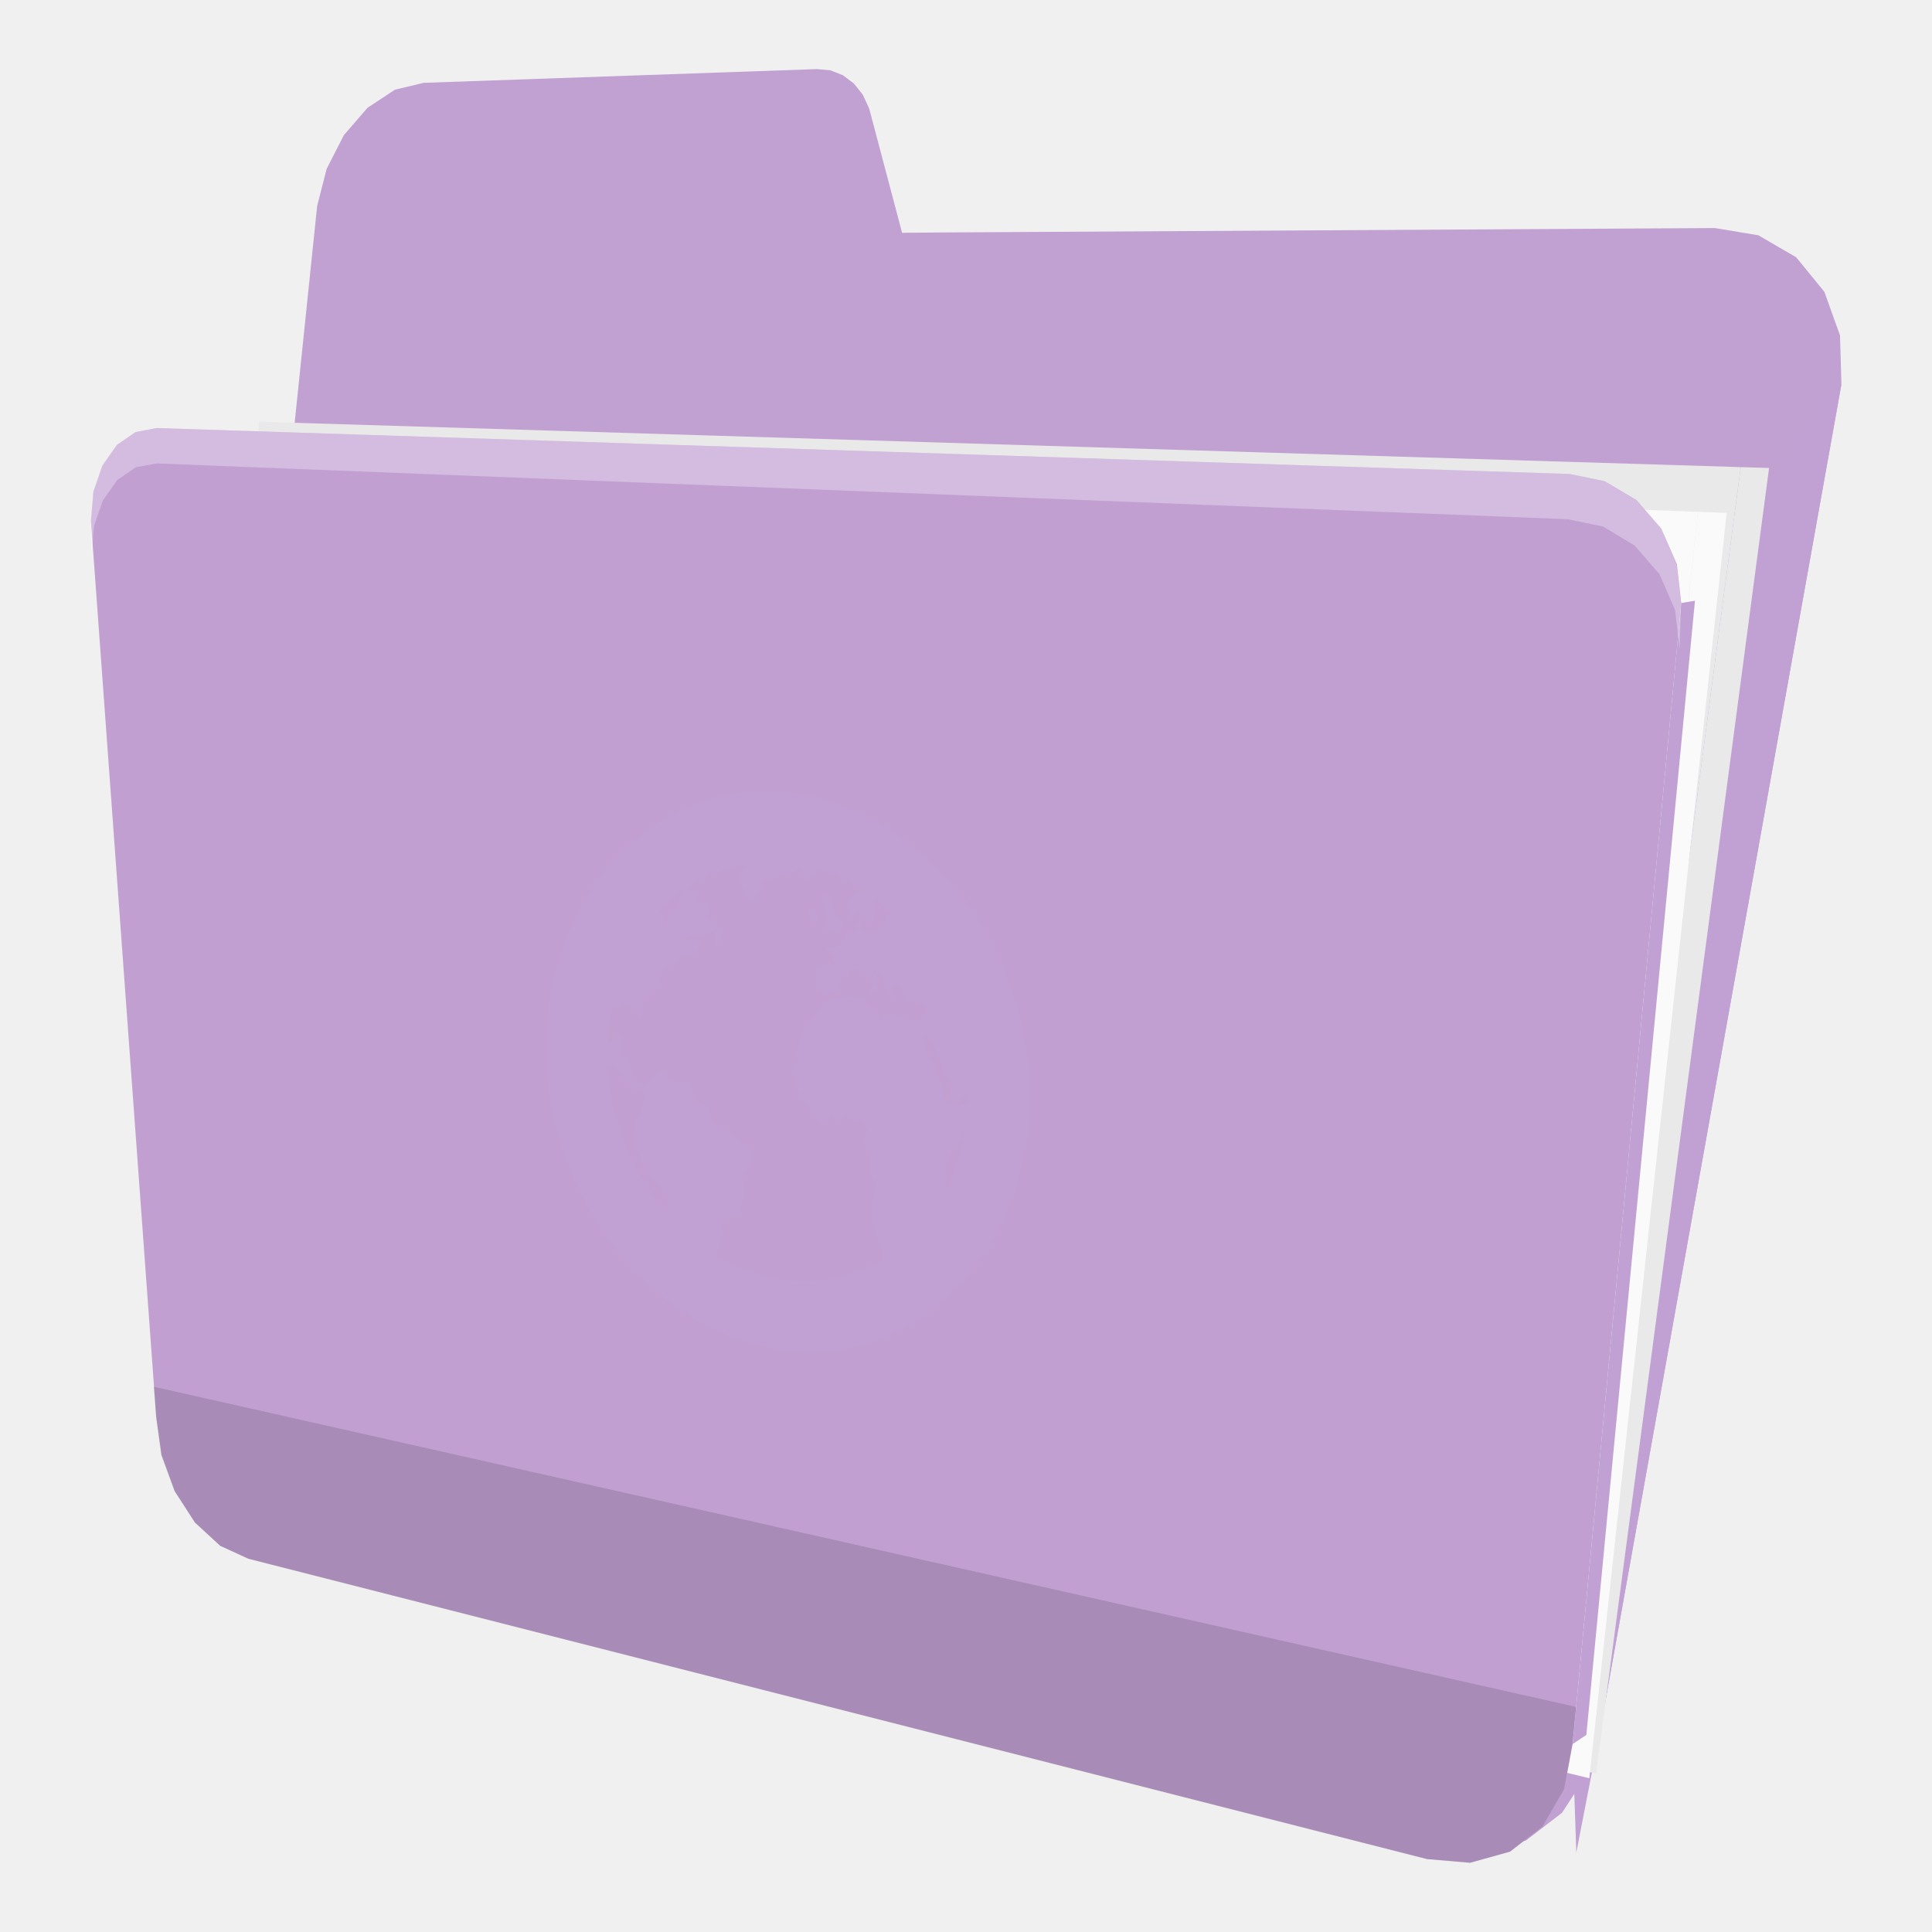
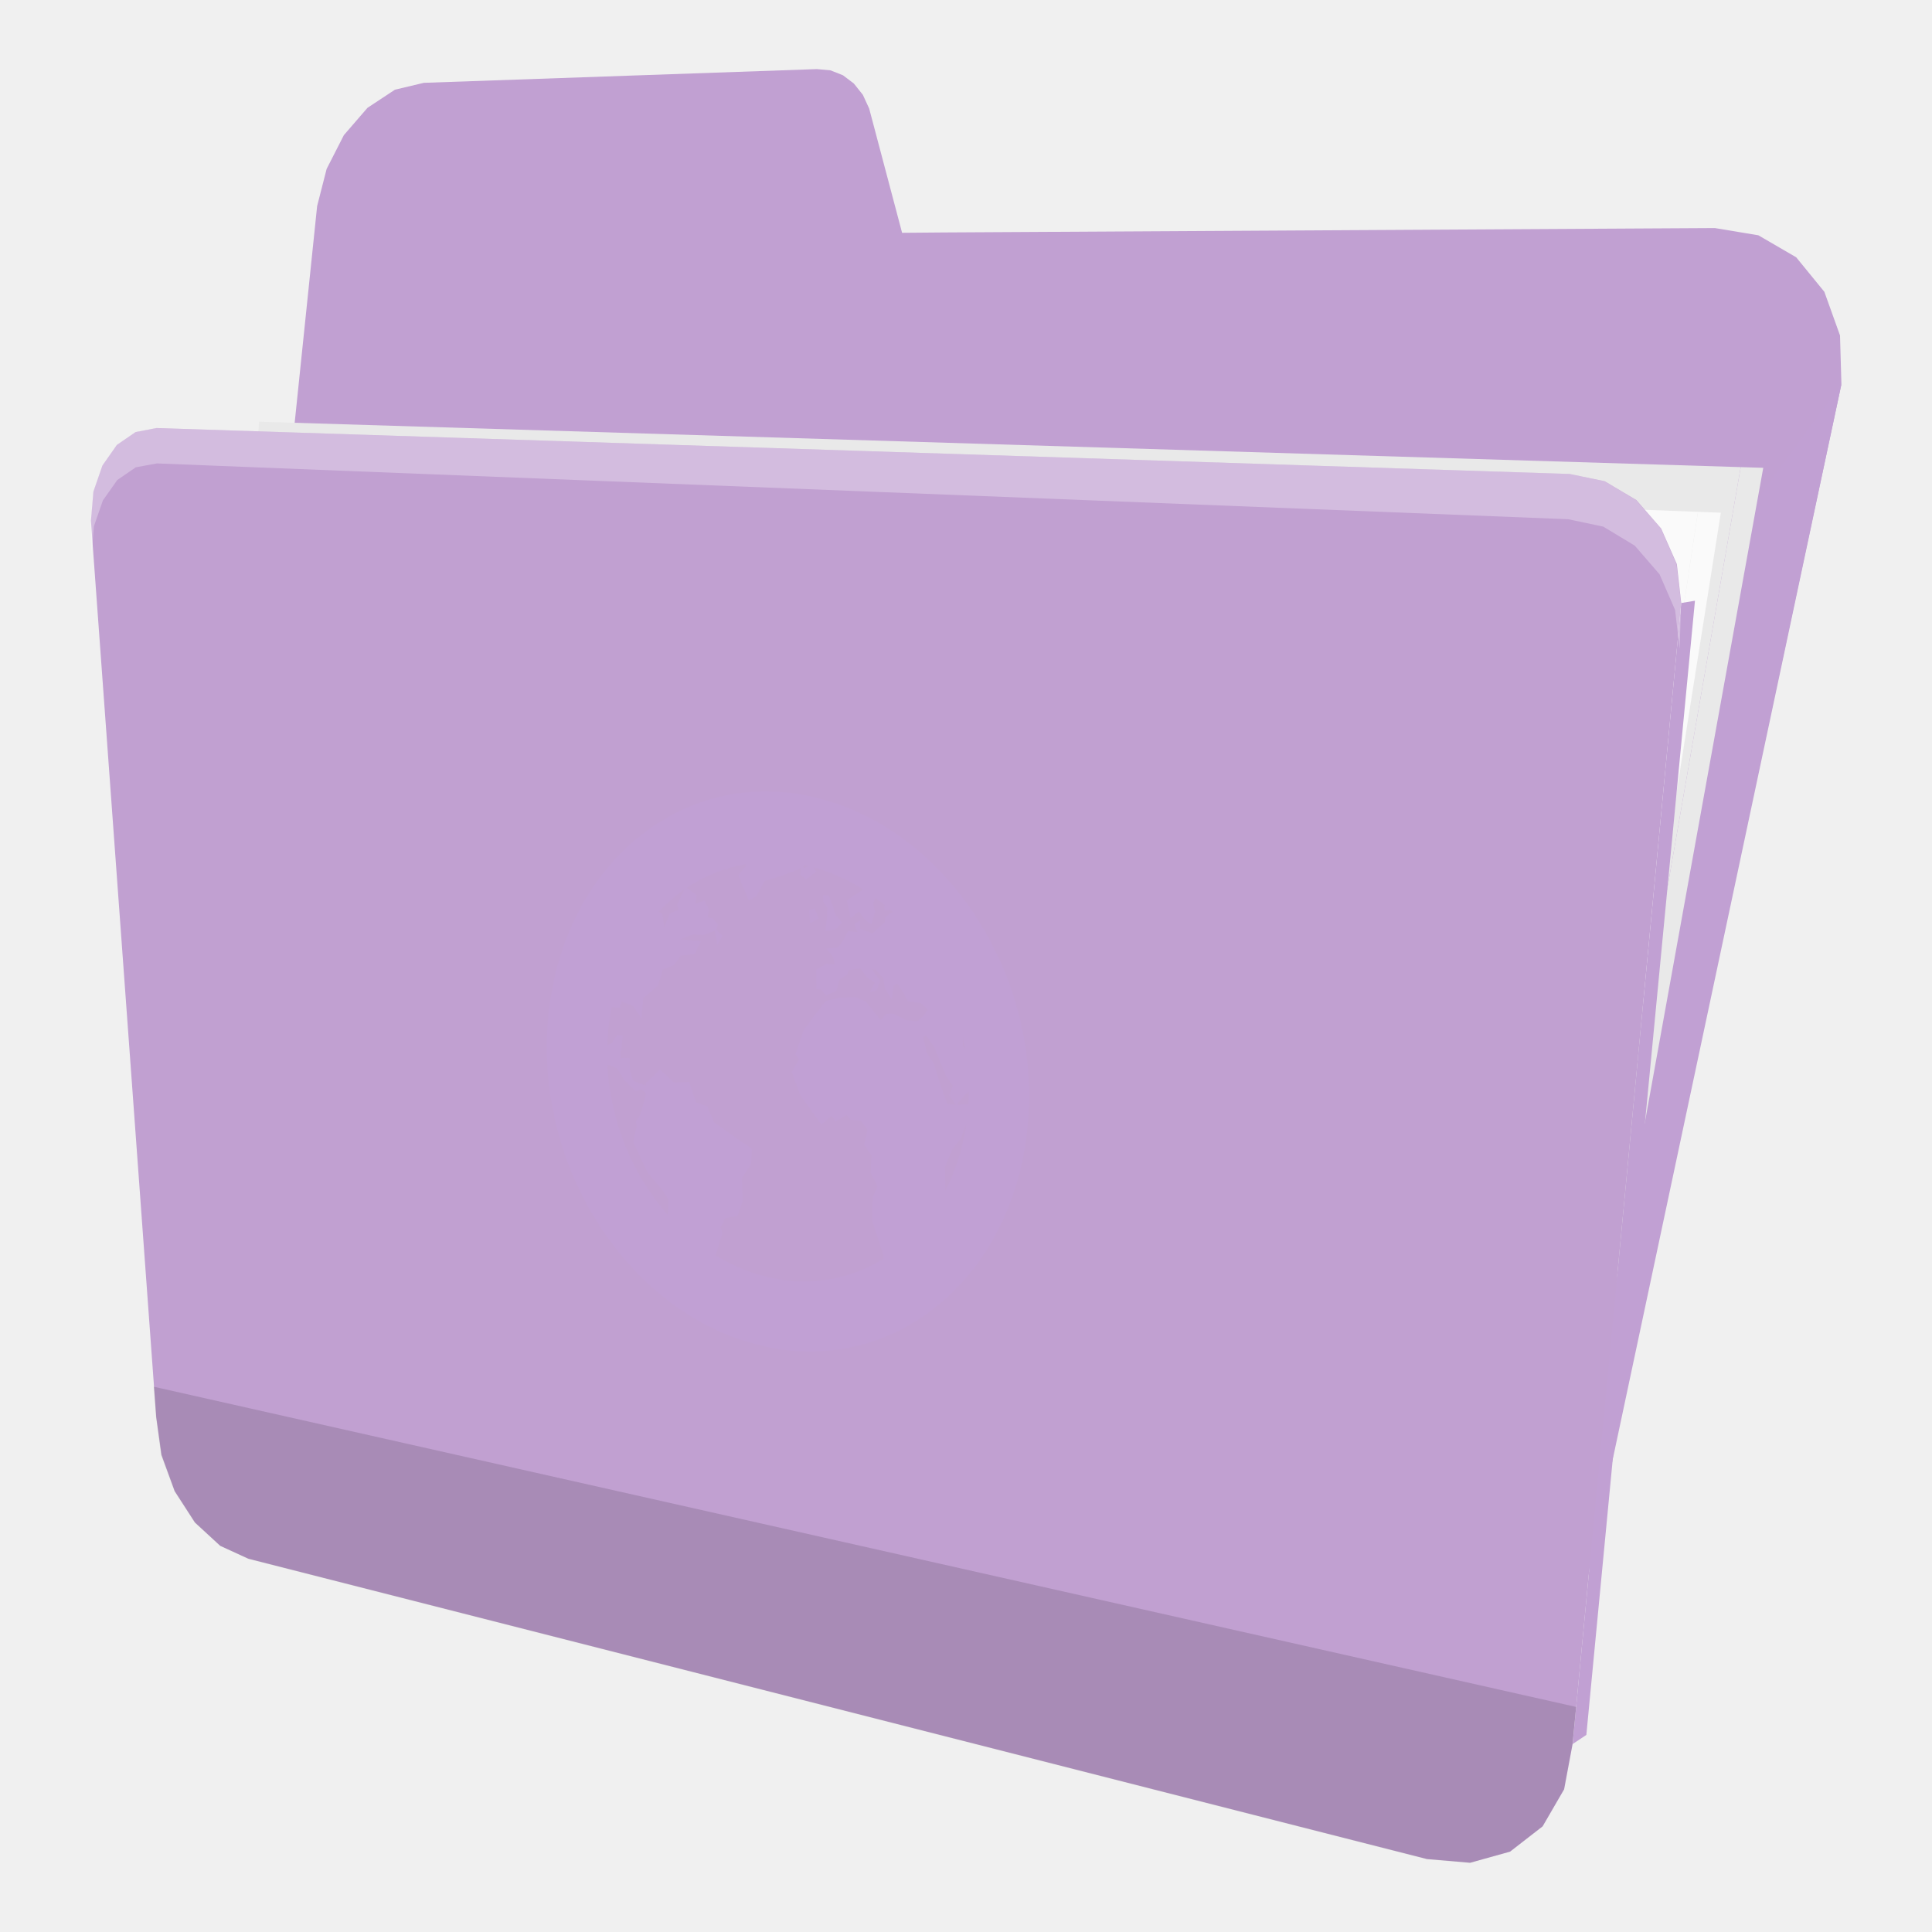
<svg xmlns="http://www.w3.org/2000/svg" width="32" height="32" viewBox="0 0 32 32" version="1.1">
  <g transform="matrix(0.29157 0 0 0.29157 13.2796 13.8336)" stroke-linejoin="round">
-     <path fill="#c1a0d2" d="M-30.51 40.77 L-32.05 40.01 L-33.32 38.64 L-34.22 36.79 L-34.65 34.63 L-34.59 32.39 L-27.53 -35.74 L-26.99 -37.85 L-26.01 -39.77 L-24.67 -41.32 L-23.11 -42.35 L-21.47 -42.74 L0.86 -43.52 L0.86 -43.52 L1.63 -43.45 L2.34 -43.17 L2.96 -42.70 L3.47 -42.06 L3.83 -41.28 L5.70 -34.22 L8.05 -34.24 L51.87 -34.49 L54.34 -34.08 L56.49 -32.83 L58.09 -30.87 L58.98 -28.39 L59.06 -25.62 L45.41 50.54 L44.66 53.27 L43.19 55.53 L41.15 57.10 L38.77 57.82 L36.28 57.65 Z" />
-     <path fill="#c1a0d3" d="M49.96 -13.19 L43.79 51.63 L44.00 57.79 L45.41 50.54 L59.06 -25.62 Z" />
-     <path fill="#E9E9E9" d="M-34.26 34.67 L-30.83 -23.49 L53.34 -20.91 L43.58 52.95 Z" />
-     <path fill="#E9E9E9" d="M43.58 52.95 L53.34 -20.91 L54.95 -20.86 L45.12 53.31 Z" />
-     <path fill="#FAFAFA" d="M-34.74 34.83 L-33.94 -21.57 L50.91 -18.37 L43.20 53.20 Z" />
-     <path fill="#FAFAFA" d="M43.20 53.20 L50.91 -18.37 L52.54 -18.31 L44.74 53.57 Z" />
+     <path fill="#c1a0d2" d="M-30.51 40.77 L-32.05 40.01 L-33.32 38.64 L-34.22 36.79 L-34.65 34.63 L-34.59 32.39 L-27.53 -35.74 L-26.99 -37.85 L-26.01 -39.77 L-24.67 -41.32 L-23.11 -42.35 L-21.47 -42.74 L0.86 -43.52 L0.86 -43.52 L1.63 -43.45 L2.34 -43.17 L2.96 -42.70 L3.47 -42.06 L3.83 -41.28 L5.70 -34.22 L8.05 -34.24 L51.87 -34.49 L54.34 -34.08 L56.49 -32.83 L58.09 -30.87 L58.98 -28.39 L59.06 -25.62 L42.87 49.97 L42.13 52.67 L40.67 54.92 L38.66 56.48 L36.30 57.20 L33.85 57.03 Z" />
+     <path fill="#c1a0d3" d="M49.96 -13.19 L43.85 49.48 L43.45 47.77 L59.06 -25.62 Z" />
+     <path fill="#E9E9E9" d="M-33.83 29.42 L-30.83 -23.49 L53.34 -20.91 L41.73 45.74 Z" />
+     <path fill="#E9E9E9" d="M41.73 45.74 L53.34 -20.91 L54.62 -20.87 L42.54 45.92 Z" />
+     <path fill="#FAFAFA" d="M-34.55 29.64 L-33.94 -21.57 L50.91 -18.37 L41.16 46.09 Z" />
+     <path fill="#FAFAFA" d="M41.16 46.09 L50.91 -18.37 L52.21 -18.32 L41.98 46.27 Z" />
    <path fill="#c1a0d3" d="M49.96 -13.19 L43.79 51.63 L44.57 51.11 L50.74 -13.32 Z" />
    <path fill="#c1a0d1" d="M-40.38 -17.87 L-40.24 -19.52 L-39.73 -21.00 L-38.91 -22.17 L-37.85 -22.90 L-36.66 -23.13 L43.62 -20.52 L45.61 -20.11 L47.41 -19.04 L48.82 -17.42 L49.71 -15.40 L49.96 -13.19 L43.79 51.63 L43.31 54.20 L42.09 56.30 L40.24 57.74 L37.97 58.37 L35.52 58.16 L-31.43 41.10 L-33.03 40.37 L-34.47 39.04 L-35.62 37.26 L-36.37 35.20 L-36.67 33.05 Z" />
    <path fill="#000" fill-opacity="0.13" d="M-36.81 31.33 L43.99 49.52 L43.78 51.64 L43.30 54.20 L42.08 56.31 L40.23 57.74 L37.96 58.38 L35.51 58.17 L-31.44 41.11 L-33.04 40.37 L-34.48 39.05 L-35.63 37.27 L-36.39 35.21 L-36.68 33.05 Z" />
    <path fill="#fff" fill-opacity="0.3" d="M-40.40 -17.87 L-40.25 -19.52 L-39.75 -21.00 L-38.93 -22.17 L-37.87 -22.90 L-36.68 -23.13 L43.61 -20.52 L45.60 -20.11 L47.39 -19.04 L48.81 -17.42 L49.69 -15.40 L49.95 -13.19 L49.87 -10.59 L49.61 -12.80 L48.73 -14.82 L47.32 -16.45 L45.53 -17.53 L43.54 -17.95 L-36.63 -21.12 L-37.83 -20.90 L-38.88 -20.18 L-39.70 -19.02 L-40.21 -17.55 L-40.35 -15.90 Z" />
    <g transform="matrix(2.492 0.23193 0.02571 2.88262 -969.8857 -2278.212)">
      <defs>
        <g transform="translate(366,90.00027)" style="display:inline" id="m-folder_32">
          <g id="m-g841" transform="matrix(0.999979,0,0,1,-0.9999584,14.99973)">
            <rect style="opacity:0.2" width="28" height="18" x="2" y="11" rx="1.4" ry="1.4" id="m-rect2-3" />
            <path style="fill:#c89e6b;fill-opacity:1" d="M 2,22.6 C 2,23.376 2.624,24 3.4,24 H 28.6 C 29.376,24 30,23.376 30,22.6 V 7.4 C 30,6.624 29.376,6 28.6,6 H 16 C 13.9,6 13.2,3 11.1,3 H 3.4 C 2.624,3 2,3.624 2,4.4" id="m-path4-6" />
            <rect style="opacity:0.2" width="28" height="18" x="2" y="9" rx="1.4" ry="1.4" id="m-rect6-7" />
            <rect style="fill:#e8e8e8" width="24" height="11" x="4" y="8" rx="1.4" ry="1.4" id="m-rect8-5" />
            <g id="m-g829-5-6" transform="matrix(0.6999705,0,0,0.6922934,-0.7992932,-1.07651)">
              <rect style="fill:#eeca8f" width="40" height="26" x="4" y="16" rx="2" ry="2" id="m-rect10-35-3" />
            </g>
            <path style="opacity:0.1;fill:#ffffff" d="M 3.4,3 C 2.625,3 2,3.625 2,4.4 v 1 C 2,4.625 2.625,4 3.4,4 H 11.1 c 2.1,0 2.8,3 4.9,3 H 28.6 C 29.375,7 30,7.625 30,8.4 v -1 C 30,6.625 29.375,6 28.6,6 H 16 C 13.9,6 13.2,3 11.1,3 Z" id="m-path12-6" />
          </g>
          <rect y="15" x="-1" height="32" width="32" id="m-rect4141-0-7" style="opacity:1;fill:none;fill-opacity:1;stroke:none;stroke-width:1;stroke-linecap:butt;stroke-linejoin:miter;stroke-miterlimit:4;stroke-dasharray:none;stroke-dashoffset:0;stroke-opacity:1" />
        </g>
      </defs>
      <g id="m-network-workgroup_32" transform="translate(0,-128)">
        <path id="m-path6534-6-3" d="m 381,886.829 a 5.499,5.499 0 0 0 -0.563,0.028 c -0.555,0.056 -1.084,0.195 -1.578,0.404 a 5.499,5.499 0 0 0 -9.1e-4,0.002 c -0.169,0.071 -0.333,0.15 -0.493,0.238 a 5.499,5.499 0 0 0 -0.115,0.071 c -0.113,0.065 -0.227,0.131 -0.334,0.204 a 5.499,5.499 0 0 0 -0.219,0.164 c -0.072,0.054 -0.145,0.105 -0.213,0.162 a 5.499,5.499 0 0 0 -0.204,0.185 c -0.064,0.059 -0.13,0.117 -0.191,0.179 a 5.499,5.499 0 0 0 -0.177,0.195 c -0.062,0.069 -0.127,0.137 -0.185,0.209 a 5.499,5.499 0 0 0 -0.157,0.211 c -0.054,0.074 -0.109,0.147 -0.16,0.224 a 5.499,5.499 0 0 0 -0.121,0.197 c -0.057,0.095 -0.114,0.191 -0.165,0.29 a 5.499,5.499 0 0 0 -0.079,0.164 c -0.051,0.106 -0.1,0.212 -0.144,0.321 a 5.499,5.499 0 0 0 -0.074,0.2 c -0.037,0.104 -0.074,0.209 -0.105,0.316 a 5.499,5.499 0 0 0 -0.054,0.207 c -0.027,0.11 -0.052,0.22 -0.072,0.332 a 5.499,5.499 0 0 0 -0.034,0.213 c -0.015,0.103 -0.029,0.206 -0.038,0.311 a 5.499,5.499 0 0 0 -0.024,0.473 5.499,5.499 0 0 0 0.028,0.556 c 2.1e-4,0.003 -2.2e-4,0.005 0,0.006 0.056,0.555 0.195,1.084 0.404,1.578 a 5.499,5.499 0 0 0 9.1e-4,0.002 c 0.071,0.169 0.15,0.333 0.238,0.493 a 5.499,5.499 0 0 0 0.071,0.115 c 0.065,0.113 0.131,0.227 0.204,0.334 a 5.499,5.499 0 0 0 0.164,0.219 c 0.054,0.072 0.105,0.145 0.162,0.213 a 5.499,5.499 0 0 0 0.185,0.204 c 0.059,0.064 0.117,0.13 0.179,0.191 a 5.499,5.499 0 0 0 0.195,0.177 c 0.069,0.062 0.137,0.127 0.209,0.185 a 5.499,5.499 0 0 0 0.211,0.157 c 0.074,0.054 0.147,0.109 0.224,0.16 a 5.499,5.499 0 0 0 0.197,0.121 c 0.095,0.057 0.191,0.114 0.29,0.165 a 5.499,5.499 0 0 0 0.164,0.079 c 0.106,0.051 0.212,0.1 0.321,0.144 a 5.499,5.499 0 0 0 0.2,0.074 c 0.104,0.037 0.209,0.074 0.316,0.105 a 5.499,5.499 0 0 0 0.207,0.054 c 0.11,0.027 0.22,0.052 0.332,0.072 a 5.499,5.499 0 0 0 0.213,0.034 c 0.103,0.015 0.206,0.029 0.311,0.038 a 5.499,5.499 0 0 0 0.473,0.024 c 0.185,0 0.369,-0.009 0.549,-0.027 a 5.499,5.499 0 0 0 0.013,-0.002 c 0.555,-0.056 1.084,-0.195 1.578,-0.404 9.1e-4,-2.1e-4 9.1e-4,-0.002 9.1e-4,-0.002 0.169,-0.071 0.333,-0.15 0.493,-0.238 9.1e-4,-5e-4 0.003,-5e-4 0.003,-0.002 a 5.499,5.499 0 0 0 0.113,-0.07 c 0.113,-0.065 0.227,-0.131 0.334,-0.204 a 5.499,5.499 0 0 0 0.219,-0.164 c 0.072,-0.054 0.145,-0.105 0.213,-0.162 a 5.499,5.499 0 0 0 0.204,-0.185 c 0.064,-0.059 0.13,-0.117 0.191,-0.179 a 5.499,5.499 0 0 0 0.177,-0.195 c 0.062,-0.069 0.127,-0.137 0.185,-0.209 a 5.499,5.499 0 0 0 0.157,-0.211 c 0.054,-0.074 0.109,-0.147 0.16,-0.224 a 5.499,5.499 0 0 0 0.121,-0.197 c 0.057,-0.095 0.114,-0.191 0.165,-0.29 a 5.499,5.499 0 0 0 0.079,-0.164 c 0.051,-0.106 0.1,-0.212 0.144,-0.321 a 5.499,5.499 0 0 0 0.074,-0.2 c 0.037,-0.104 0.074,-0.209 0.105,-0.316 a 5.499,5.499 0 0 0 0.054,-0.207 c 0.027,-0.11 0.052,-0.22 0.072,-0.332 a 5.499,5.499 0 0 0 0.034,-0.213 c 0.015,-0.103 0.029,-0.206 0.038,-0.311 a 5.499,5.499 0 0 0 0.024,-0.473 c 0,-0.185 -0.009,-0.369 -0.027,-0.549 a 5.499,5.499 0 0 0 -9.1e-4,-0.013 c -0.056,-0.555 -0.195,-1.084 -0.404,-1.578 -2.1e-4,-4.9e-4 -9.2e-4,-4.9e-4 -9.2e-4,-9.2e-4 -0.071,-0.169 -0.15,-0.333 -0.238,-0.493 -5e-4,-5e-4 -9.1e-4,-0.003 -9.1e-4,-0.003 a 5.499,5.499 0 0 0 -0.07,-0.113 c -0.065,-0.113 -0.131,-0.227 -0.204,-0.334 a 5.499,5.499 0 0 0 -0.164,-0.219 c -0.054,-0.072 -0.105,-0.145 -0.162,-0.213 a 5.499,5.499 0 0 0 -0.185,-0.204 c -0.059,-0.064 -0.117,-0.13 -0.179,-0.191 a 5.499,5.499 0 0 0 -0.195,-0.177 c -0.069,-0.062 -0.137,-0.127 -0.209,-0.185 a 5.499,5.499 0 0 0 -0.211,-0.157 c -0.074,-0.054 -0.147,-0.109 -0.224,-0.16 a 5.499,5.499 0 0 0 -0.197,-0.121 c -0.095,-0.057 -0.191,-0.114 -0.29,-0.165 a 5.499,5.499 0 0 0 -0.164,-0.079 c -0.106,-0.051 -0.212,-0.1 -0.321,-0.144 a 5.499,5.499 0 0 0 -0.2,-0.074 c -0.104,-0.037 -0.209,-0.074 -0.316,-0.105 a 5.499,5.499 0 0 0 -0.207,-0.054 c -0.11,-0.027 -0.22,-0.052 -0.332,-0.072 a 5.499,5.499 0 0 0 -0.213,-0.034 c -0.103,-0.015 -0.206,-0.029 -0.311,-0.038 a 5.499,5.499 0 0 0 -0.473,-0.024 z m 0.403,1.395 a 4.125,4.125 0 0 1 0.107,0.015 l -0.102,0.051 -0.021,-0.021 0.016,-0.044 z m 0.22,0.032 a 4.125,4.125 0 0 1 1.117,0.338 v 0.017 l -0.365,0.236 0.086,0.344 0.193,-0.15 0.129,0.15 0.15,0.086 0.086,-0.258 -0.043,-0.15 0.043,-0.107 0.019,-0.016 a 4.125,4.125 0 0 1 0.196,0.119 v 0.111 c 0.044,-0.012 0.089,-0.016 0.134,-0.023 a 4.125,4.125 0 0 1 0.047,0.035 l -0.16,0.117 -0.021,0.107 -0.279,0.236 -0.279,-0.064 V 889.214 l -0.129,0.086 0.064,0.15 h -0.215 l -0.107,0.193 -0.129,0.15 -0.258,0.043 0.15,0.15 0.043,0.15 h -0.193 l -0.236,0.129 v 0.387 h 0.107 l 0.107,0.107 0.236,-0.107 0.086,-0.236 0.172,-0.107 0.021,-0.086 0.279,-0.064 0.15,0.172 0.172,0.086 -0.107,0.193 0.15,-0.043 0.086,-0.193 -0.193,-0.215 h 0.086 l 0.172,0.15 0.043,0.215 0.15,0.193 0.043,-0.279 0.086,-0.043 c 0.091,0.096 0.16,0.214 0.236,0.322 l 0.301,0.021 0.15,0.107 -0.064,0.107 -0.172,0.15 h -0.236 l -0.322,-0.107 -0.15,0.021 -0.129,0.129 -0.344,-0.344 -0.236,-0.064 -0.344,0.043 -0.322,0.086 c -0.175,0.203 -0.349,0.412 -0.516,0.623 l -0.193,0.494 0.086,0.086 -0.172,0.258 0.193,0.451 c 0.156,0.181 0.316,0.356 0.473,0.537 l 0.236,-0.193 0.086,0.107 0.258,-0.15 0.086,0.086 h 0.236 l 0.15,0.172 -0.086,0.301 0.172,0.193 -0.021,0.344 0.15,0.258 -0.107,0.215 c -0.009,0.156 -0.021,0.316 -0.021,0.473 0.075,0.212 0.165,0.41 0.236,0.623 l 0.013,0.106 a 4.125,4.125 0 0 1 -2.14,0.603 4.125,4.125 0 0 1 -1.689,-0.367 l 0.164,-0.45 -0.043,-0.107 0.107,-0.193 0.279,-0.064 0.129,-0.322 -0.021,-0.43 0.215,-0.301 0.021,-0.301 c -0.293,-0.148 -0.568,-0.298 -0.859,-0.451 l -0.15,-0.301 -0.258,-0.064 -0.15,-0.387 -0.344,0.043 -0.322,-0.236 -0.322,0.301 v 0.043 c -0.097,-0.029 -0.214,-0.032 -0.301,-0.086 l -0.064,-0.215 v -0.215 l -0.215,0.021 c 0.018,-0.144 0.046,-0.307 0.064,-0.451 h -0.129 l -0.129,0.172 -0.098,0.05 a 4.125,4.125 0 0 1 0.105,-0.759 h 0.187 l 0.043,-0.129 0.258,0.064 0.193,0.236 0.043,-0.408 0.344,-0.279 0.107,-0.322 0.258,-0.107 0.15,-0.193 0.322,-0.064 0.15,-0.258 h -0.473 l 0.301,-0.129 h 0.215 l 0.279,-0.107 0.043,0.279 0.129,-0.193 -0.15,-0.107 0.043,-0.107 -0.107,-0.107 -0.129,-0.021 0.043,-0.129 -0.107,-0.193 -0.215,0.086 0.043,-0.172 -0.228,-0.133 a 4.125,4.125 0 0 1 0.893,-0.442 c 0.007,0.005 0.015,0.011 0.023,0.016 l 0.043,-0.039 a 4.125,4.125 0 0 1 0.387,-0.109 v 0.04 l -0.172,0.193 0.236,0.473 0.172,-0.086 0.193,-0.322 c 0.288,-0.091 0.566,-0.196 0.838,-0.322 l -0.021,0.129 0.129,0.086 0.236,-0.172 -0.064,-0.076 z m 0.215,0.528 v 0.129 l 0.086,0.107 v 0.193 l -0.043,0.279 0.215,-0.043 0.172,-0.15 -0.15,-0.15 c -0.047,-0.128 -0.091,-0.242 -0.15,-0.365 h -0.129 z m -3.169,0.146 -0.161,0.305 0.021,0.107 -0.193,0.086 -0.129,0.279 -0.043,-0.258 -0.083,-0.031 a 4.125,4.125 0 0 1 0.588,-0.489 z m 2.975,0.133 -0.129,0.043 0.021,0.258 0.193,-0.107 -0.086,-0.193 z m 3.351,2.258 a 4.125,4.125 0 0 1 0.051,0.23 l -0.051,-0.039 v -0.191 z m -0.838,0.04 0.193,0.236 0.258,0.537 0.15,0.172 -0.086,0.193 0.15,0.172 c -0.063,0.004 -0.129,0 -0.193,0 -0.117,-0.251 -0.212,-0.511 -0.301,-0.773 l -0.15,-0.172 -0.086,-0.322 0.064,-0.043 z m 0.964,1.03 a 4.125,4.125 0 0 1 -0.012,0.246 c -0.089,0.013 -0.176,0.028 -0.264,0.035 l 0.215,-0.236 0.062,-0.044 z m -8.24,0.132 0.23,0.063 0.15,0.215 0.258,0.193 0.129,-0.043 0.107,0.064 v 0.021 l -0.129,0.408 -0.107,0.15 0.021,0.086 -0.086,0.322 0.322,0.58 0.322,0.301 0.15,0.193 -0.015,0.305 a 4.125,4.125 0 0 1 -1.353,-2.86 z m 8.178,0.51 a 4.125,4.125 0 0 1 -0.494,1.36 v -0.475 l 0.172,-0.365 0.193,-0.215 z" style="color:#bebebe;display:inline;overflow:visible;visibility:visible;opacity:1;fill:#c1a0d4;fill-opacity:1;fill-rule:nonzero;stroke:none;stroke-width:0.916;stroke-opacity:1;marker:none;enable-background:accumulate" />
      </g>
    </g>
  </g>
</svg>
